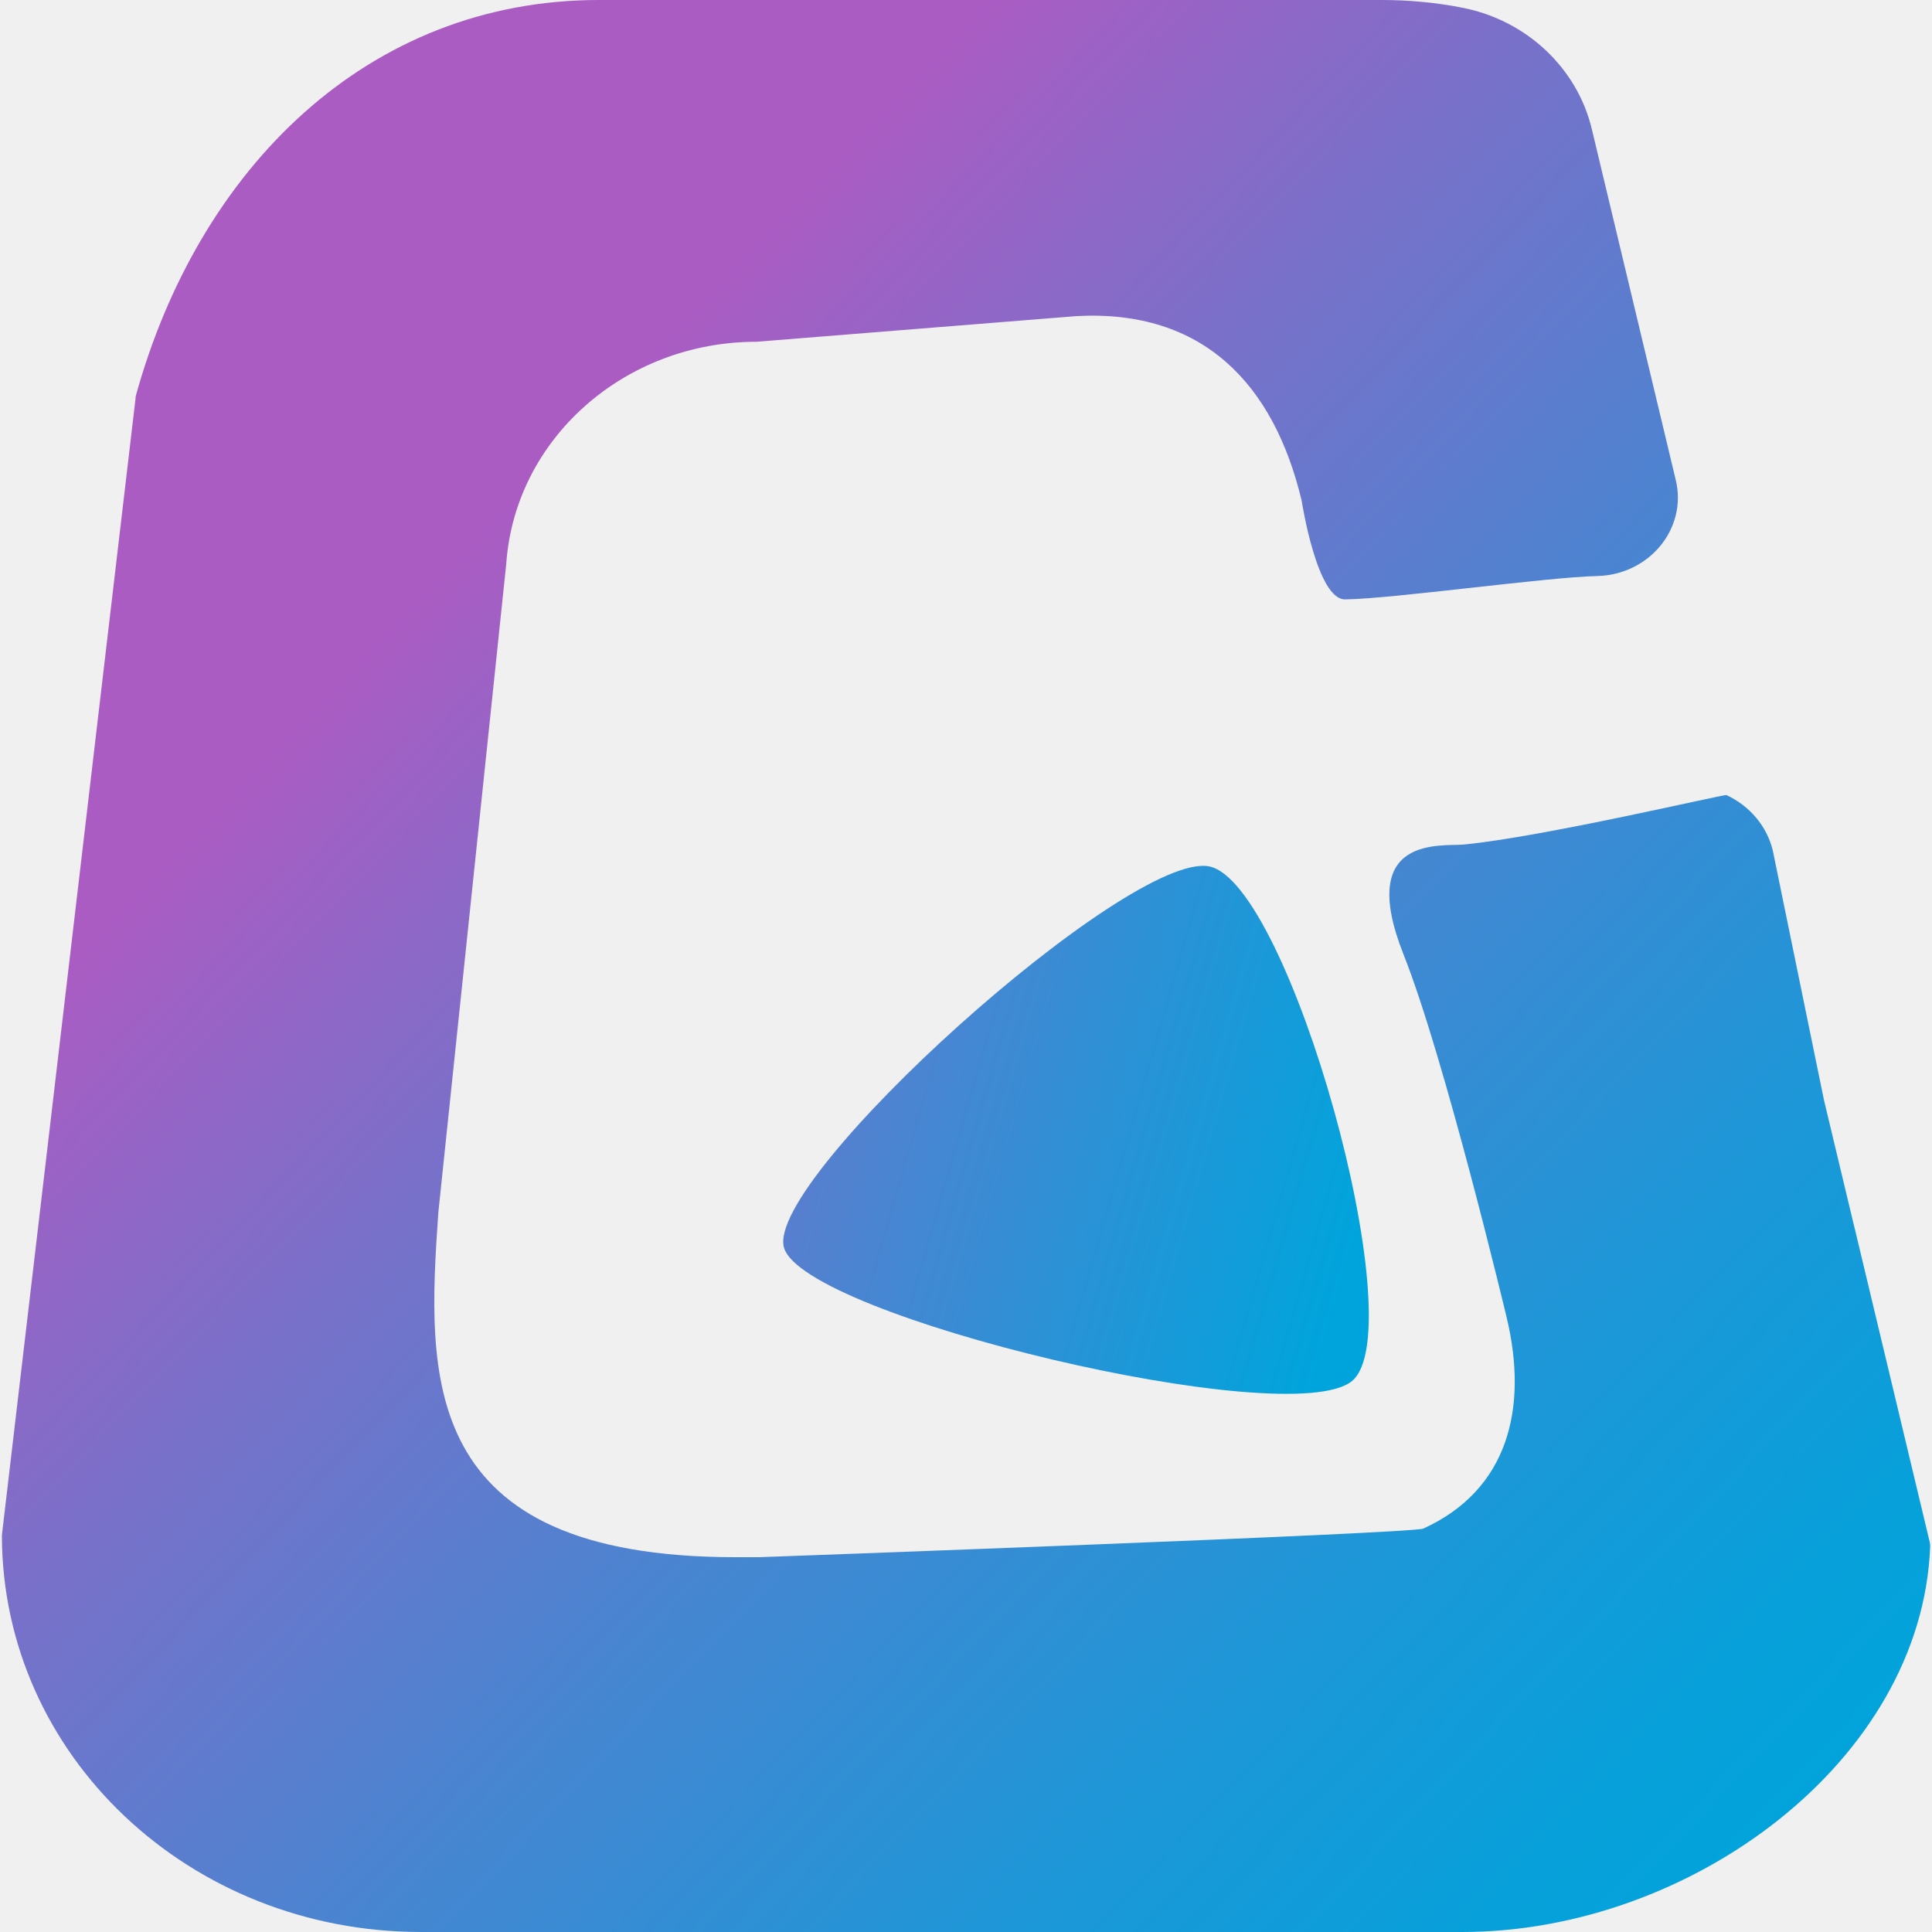
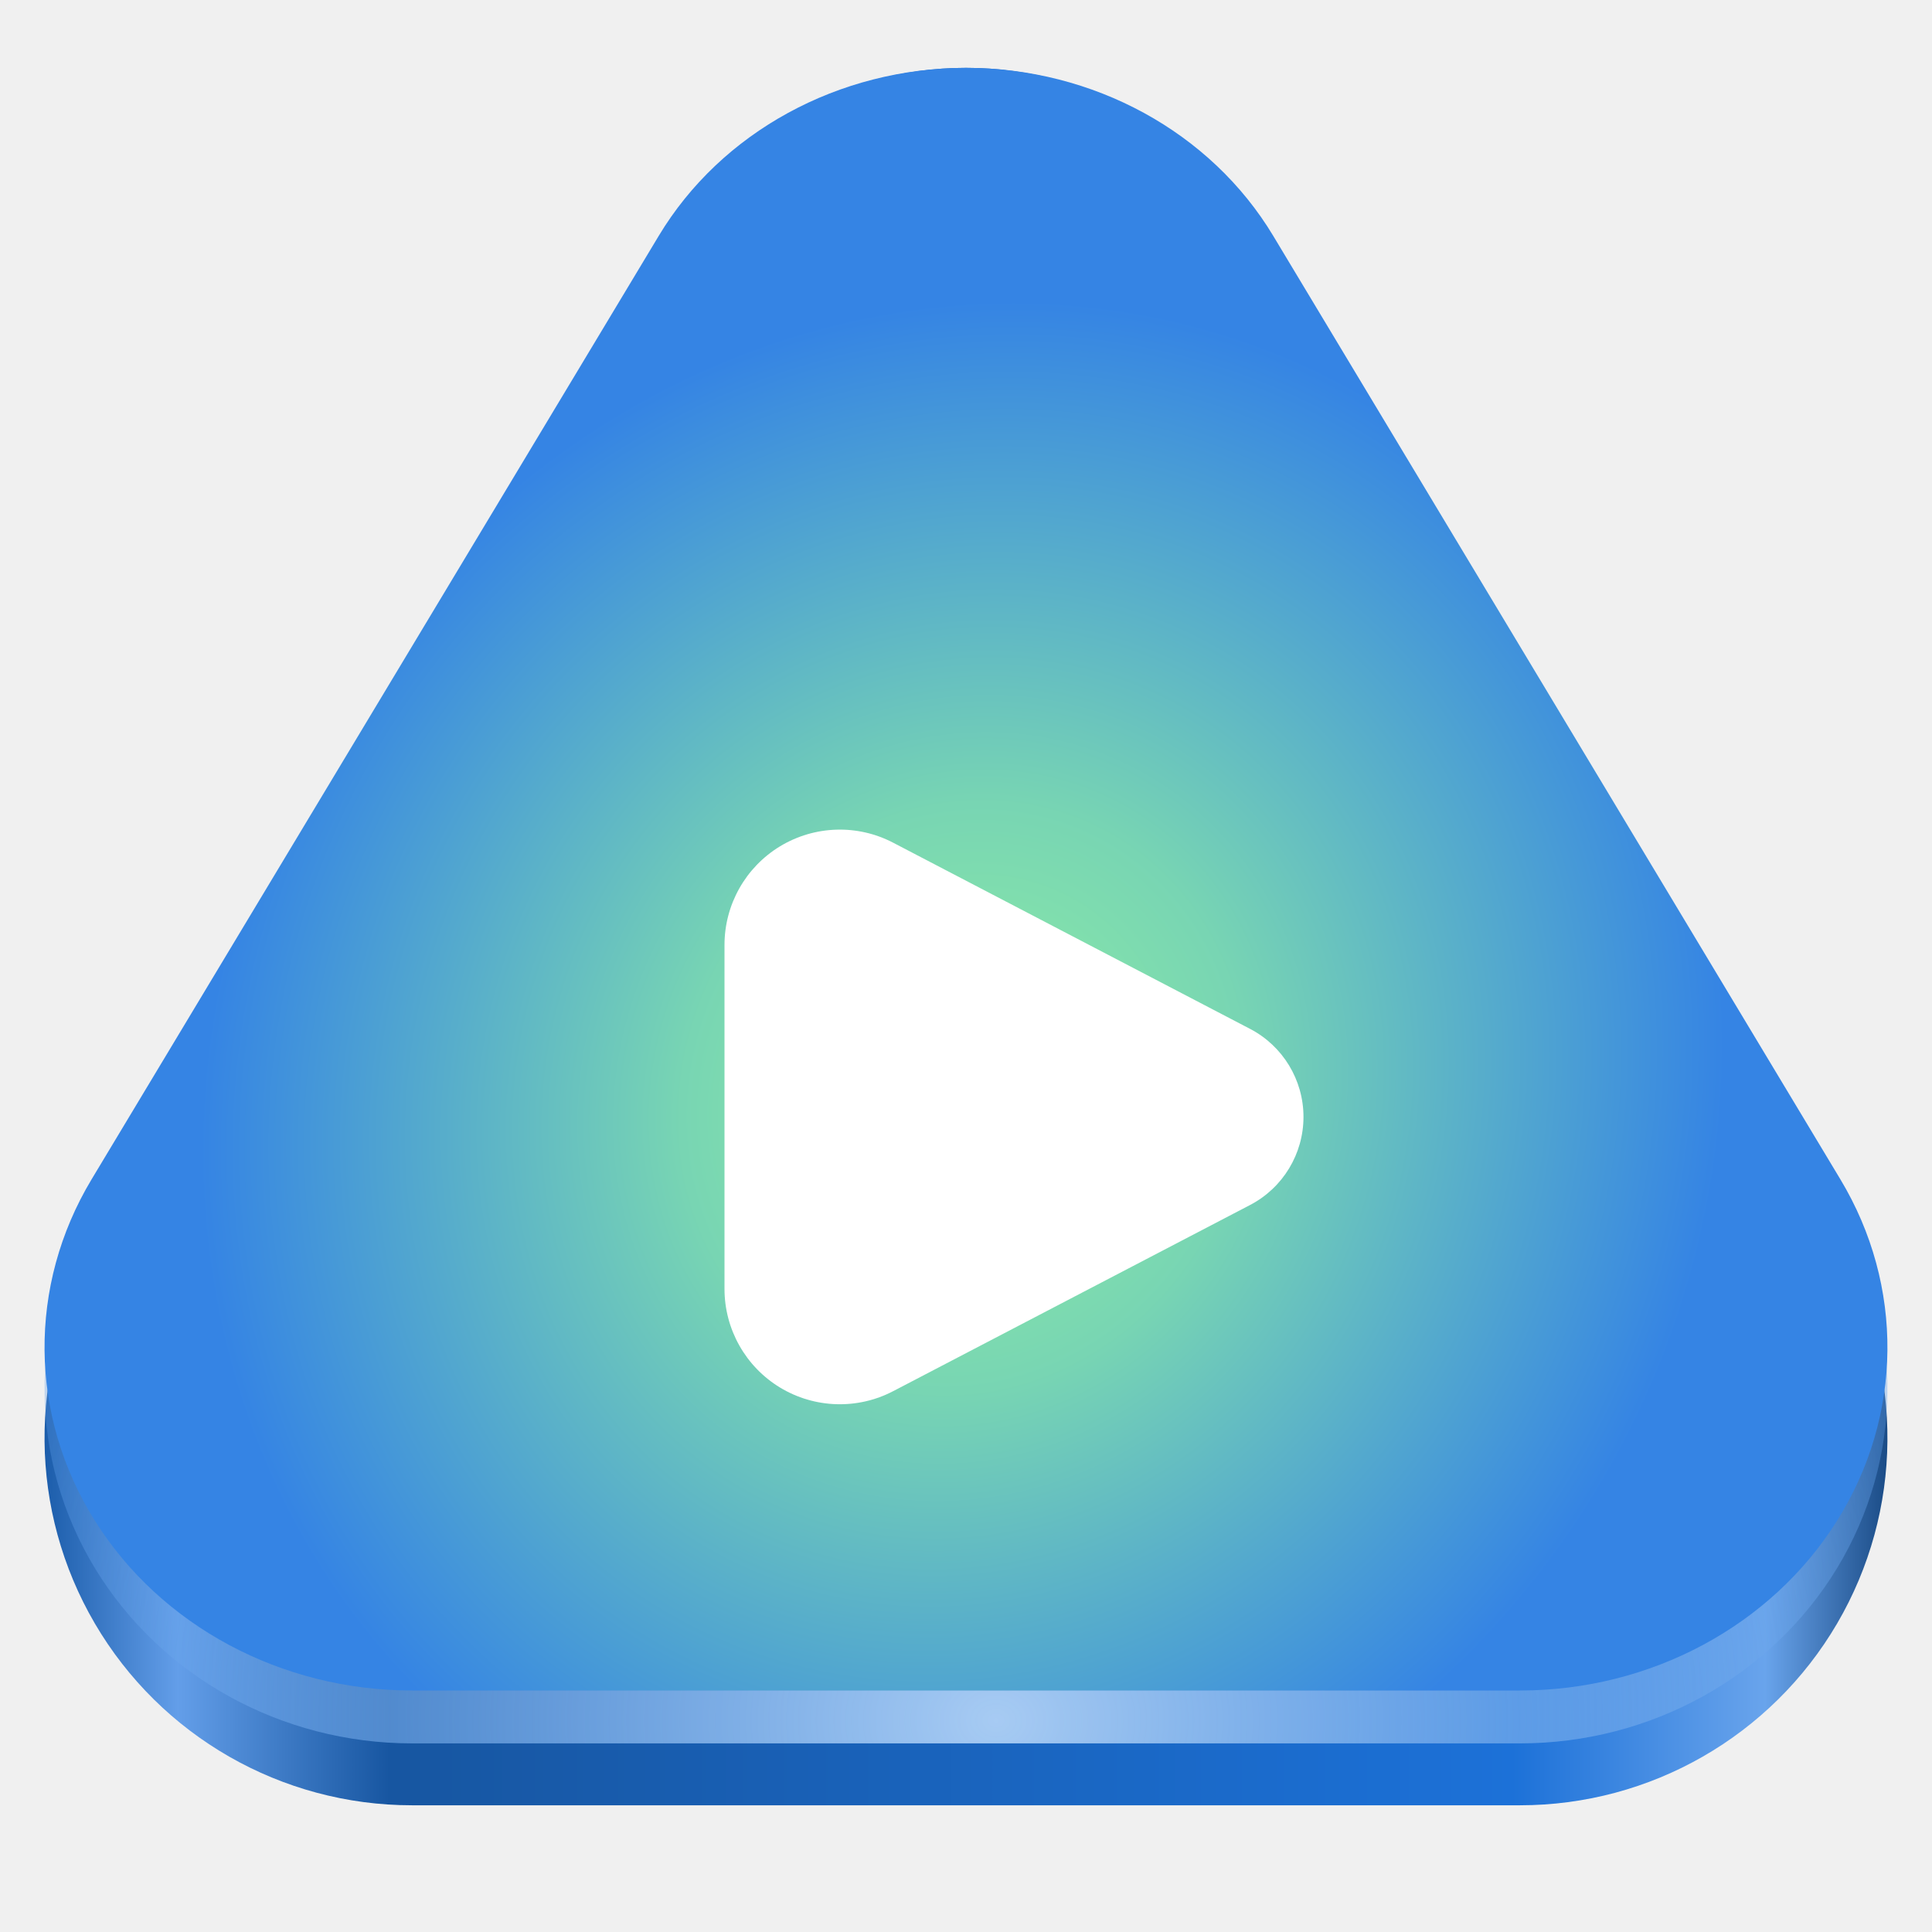
- <svg xmlns="http://www.w3.org/2000/svg" xmlns:xlink="http://www.w3.org/1999/xlink" width="75mm" height="75mm" viewBox="0 0 63.494 63.617" version="1.1" id="svg1">
-   <defs id="defs1">
-     <linearGradient id="linear-gradient-2" x1="57.35" y1="83.03" x2="250.51" y2="257.43" gradientUnits="userSpaceOnUse" gradientTransform="matrix(0.2449034,0,0,0.2321182,39.42292,32.80601)">
-       <stop offset="0" stop-color="#aa5cc3" id="stop3" />
-       <stop offset=".21" stop-color="#7a70c9" id="stop4" />
-       <stop offset=".47" stop-color="#4686d1" id="stop5" />
-       <stop offset=".7" stop-color="#1f96d7" id="stop6" />
-       <stop offset=".89" stop-color="#08a0da" id="stop7" />
-       <stop offset="1" stop-color="#00a4dc" id="stop8" />
-     </linearGradient>
-     <linearGradient xlink:href="#linearGradient29" id="linearGradient9" gradientUnits="userSpaceOnUse" x1="26.114" y1="82.989" x2="149.557" y2="154.259" gradientTransform="matrix(0.4433788,-0.1105527,0.1166421,0.4202322,16.90656,28.34016)" />
-     <linearGradient id="linearGradient29">
-       <stop style="stop-color:#aa5cc3;stop-opacity:1;" offset="0.193" id="stop29" />
-       <stop style="stop-color:#00a4dc;stop-opacity:1;" offset="0.733" id="stop30" />
-     </linearGradient>
-   </defs>
-   <g id="layer1" transform="translate(-39.42297,-32.80833)">
-     <path class="cls-1" d="m 100.419,73.204 -0.999,-4.178 -1.682,-8.203 c -0.193,-0.815 -0.767,-1.479 -1.526,-1.834 -0.073,-0.035 -6.032,1.376 -8.657,1.629 -0.713,0.07 -3.551,-0.341 -1.976,3.623 1.354,3.407 3.394,11.949 3.394,11.949 0.725,3.034 0.02,5.692 -2.745,6.952 -0.36,0.165 -21.88,0.942 -21.88,0.942 h -0.762 c -10.489,0 -10.161,-5.986 -9.791,-11.351 l 2.236,-21.355 c 0.284,-4.115 3.889,-7.316 8.241,-7.316 l 10.536,-0.845 c 4.161,-0.225 6.497,2.228 7.416,6.084 0,0 0.509,3.317 1.455,3.243 1.545,-0.019 6.61,-0.731 8.27,-0.768 1.722,-0.039 2.973,-1.562 2.594,-3.154 L 91.778,37.063 C 91.301,35.065 89.65,33.488 87.534,33.066 86.684,32.897 85.786,32.808 84.843,32.808 H 59.091 c -7.631,-0.002 -13.195,5.552 -15.262,13.05 -0.005,0.016 0,0.035 -0.002,0.051 l -4.398,37.404 c 0,0.023 -0.002,0.049 -0.005,0.072 0.02,7.228 6.167,13.04 13.798,13.04 h 34.294 c 7.509,0 15.13,-5.627 15.402,-12.69 0,-0.051 -0.002,-0.1 -0.015,-0.151 L 100.421,73.204 Z" id="path9" style="fill:url(#linear-gradient-2);stroke-width:0.238" />
-     <path id="inner-shape" d="M 65.176,73.887 C 65.806,76.155 81.831,79.982 83.881,78.282 85.93,76.582 81.817,61.856 79.177,61.337 76.537,60.818 64.543,71.608 65.176,73.887 Z" fill="url(#linear-gradient)" style="fill:url(#linearGradient9);stroke-width:0.118" />
-   </g>
+ <svg xmlns="http://www.w3.org/2000/svg" height="128px" viewBox="0 0 128 128" width="128px">
+   <linearGradient id="a" gradientUnits="userSpaceOnUse" x1="2" x2="126" y1="112" y2="112">
+     <stop offset="0" stop-color="#1456a4" />
+     <stop offset="0.079" stop-color="#639ee9" />
+     <stop offset="0.192" stop-color="#1756a1" />
+     <stop offset="0.792" stop-color="#1c71d8" />
+     <stop offset="0.927" stop-color="#69a4ec" />
+     <stop offset="1" stop-color="#11417a" />
+   </linearGradient>
+   <radialGradient id="b" cx="63.465" cy="283.705" gradientTransform="matrix(0.00000302 -1.660609 2.003722 0 -502.4669 219.3903)" gradientUnits="userSpaceOnUse" r="49.907">
+     <stop offset="0" stop-color="#a7cbf3" />
+     <stop offset="1" stop-color="#3584e4" stop-opacity="0" />
+   </radialGradient>
+   <radialGradient id="c" cx="63.813" cy="250.407" gradientTransform="matrix(0.876301 0.467559 -0.507015 0.95024 134.8119 -195.0409)" gradientUnits="userSpaceOnUse" r="49.907">
+     <stop offset="0" stop-color="#8ff0a4" />
+     <stop offset="0.369" stop-color="#78d5b3" />
+     <stop offset="1" stop-color="#3584e4" />
+   </radialGradient>
+   <path d="m 100.707 119.605 h -73.414 c -8.645 0 -16.641 -4.582 -21.008 -12.043 c -4.367 -7.461 -4.449 -16.676 -0.219 -24.215 l 37.578 -66.934 c 4.133 -7.363 11.914 -11.918 20.355 -11.918 s 16.223 4.555 20.355 11.918 l 37.578 66.934 c 4.23 7.539 4.148 16.754 -0.219 24.215 c -4.367 7.461 -12.363 12.043 -21.008 12.043 z m 0 0" fill="url(#a)" />
+   <path d="m 100.707 115.504 h -73.414 c -8.645 0 -16.641 -4.422 -21.008 -11.613 c -4.367 -7.195 -4.449 -16.082 -0.219 -23.352 l 37.578 -64.551 c 4.133 -7.098 11.914 -11.492 20.355 -11.492 s 16.223 4.395 20.355 11.492 l 37.578 64.551 c 4.23 7.27 4.148 16.156 -0.219 23.352 c -4.367 7.191 -12.363 11.613 -21.008 11.613 z m 0 0" fill="url(#b)" />
+   <path d="m 100.707 112 h -73.414 c -8.645 0 -16.641 -4.281 -21.008 -11.25 c -4.367 -6.965 -4.449 -15.574 -0.219 -22.613 l 37.578 -62.512 c 4.133 -6.875 11.914 -11.129 20.355 -11.129 s 16.223 4.254 20.355 11.129 l 37.578 62.512 c 4.23 7.039 4.148 15.648 -0.219 22.613 c -4.367 6.969 -12.363 11.25 -21.008 11.25 z m 0 0" fill="url(#c)" />
+   <path d="m 59.176 92.168 l 23.648 -12.336 c 2.172 -1.133 3.535 -3.383 3.535 -5.832 s -1.363 -4.699 -3.535 -5.832 l -23.648 -12.336 c -2.367 -1.238 -5.211 -1.145 -7.496 0.238 c -2.285 1.387 -3.68 3.863 -3.68 6.535 v 22.789 c 0 2.672 1.395 5.148 3.68 6.535 c 2.285 1.383 5.129 1.477 7.496 0.238 z m 0 0" fill="#ffffff" />
</svg>
